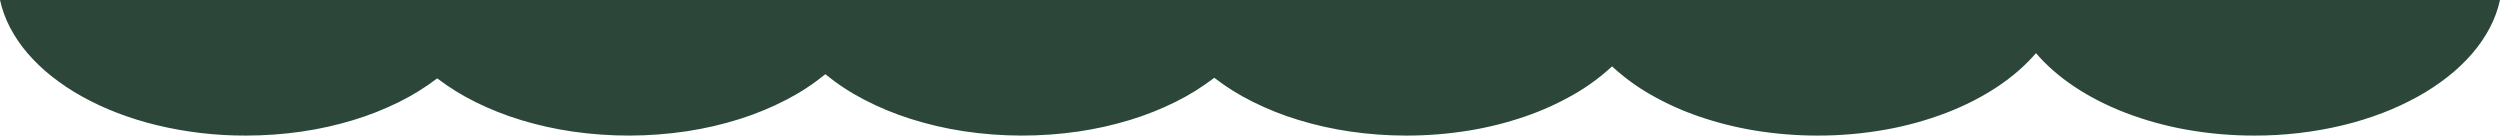
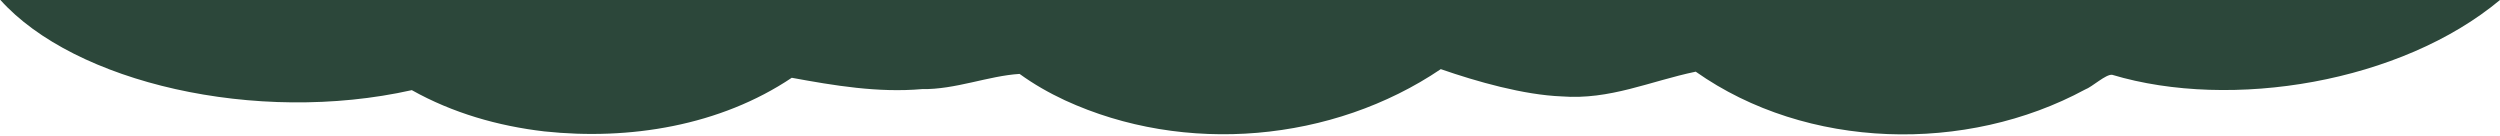
- <svg xmlns="http://www.w3.org/2000/svg" width="1677.88" height="91">
-   <path fill="#2c473a" d="M1512.94 91a258 258 0 0 1-45.631-4.011 224 224 0 0 1-40.791-11.3c-25.242-9.731-46.017-23.569-60.077-40.018-14.061 16.449-34.836 30.287-60.078 40.018a224 224 0 0 1-40.791 11.3A258 258 0 0 1 1219.94 91a259.5 259.5 0 0 1-41.583-3.316 230 230 0 0 1-37.731-9.4 188 188 0 0 1-32.573-14.655 141 141 0 0 1-26.112-19.084 141 141 0 0 1-26.113 19.084 188 188 0 0 1-32.574 14.655 230 230 0 0 1-37.731 9.4A259.5 259.5 0 0 1 943.94 91a261 261 0 0 1-37.809-2.731 235 235 0 0 1-34.749-7.785 199 199 0 0 1-30.72-12.225 156.6 156.6 0 0 1-25.722-16.053 156.7 156.7 0 0 1-25.722 16.051 199 199 0 0 1-30.72 12.225 235 235 0 0 1-34.749 7.785 263 263 0 0 1-76.833-.182 233.7 233.7 0 0 1-35.72-8.288 195.6 195.6 0 0 1-31.349-12.985 151.6 151.6 0 0 1-25.908-17 151.6 151.6 0 0 1-25.908 17A195.6 195.6 0 0 1 496.683 79.8a233.7 233.7 0 0 1-35.72 8.288 263 263 0 0 1-76.633.21 235.6 235.6 0 0 1-34.589-7.706 199.6 199.6 0 0 1-30.615-12.1 157.5 157.5 0 0 1-25.686-15.901 157.5 157.5 0 0 1-25.686 15.9 199.6 199.6 0 0 1-30.615 12.1A235.6 235.6 0 0 1 202.55 88.3a261 261 0 0 1-37.61 2.7 252.7 252.7 0 0 1-59.723-6.99 218 218 0 0 1-26.524-8.249 185.6 185.6 0 0 1-23.614-10.984 151 151 0 0 1-20.19-13.394A118 118 0 0 1 18.64 35.906 91.7 91.7 0 0 1 6.84 18.67 74.6 74.6 0 0 1 0 0h1677.88a74.6 74.6 0 0 1-6.835 18.669 91.7 91.7 0 0 1-11.8 17.236 118 118 0 0 1-16.253 15.478 151 151 0 0 1-20.19 13.394 185.6 185.6 0 0 1-23.614 10.984 218 218 0 0 1-26.524 8.249A252.7 252.7 0 0 1 1512.94 91" data-name="Sottrazione 1" />
+ <svg xmlns="http://www.w3.org/2000/svg" version="1.1" id="Layer_1" x="0px" y="0px" viewBox="0 0 1677.9 91" style="enable-background:new 0 0 1677.9 91;" xml:space="preserve">
+   <style type="text/css">
+ 	.st0{fill:#2C473A;}
+ </style>
+   <g id="hCfCpC.tif">
+     <g>
+       <path class="st0" d="M0.2-0.1C533.2-0.1,1144,0,1678-0.1c-66.5,55.5-180.4,74.3-260.4,50.3c-4.3-0.5-13.3,8.1-18.2,9.9    c-79.7,43.1-186.7,40.6-261.3-12c-30.7,6.4-57.6,19.1-90,16.6c-25.5-1-56.9-9.9-81.1-18.3c-72.5,49-171.8,58-252.3,20.9    c-10.7-5-20.9-10.8-30.4-17.7c-20.9,1.3-43.3,10.6-65.5,10.2c-29.4,2.6-59.1-2.4-87.4-7.6c-48.1,32.2-108.9,42.1-166,36    c-31.1-3.6-61.7-12.4-89-27.7C171.8,83.9,49.9,55.4,0.2-0.1z" />
+     </g>
+   </g>
</svg>
